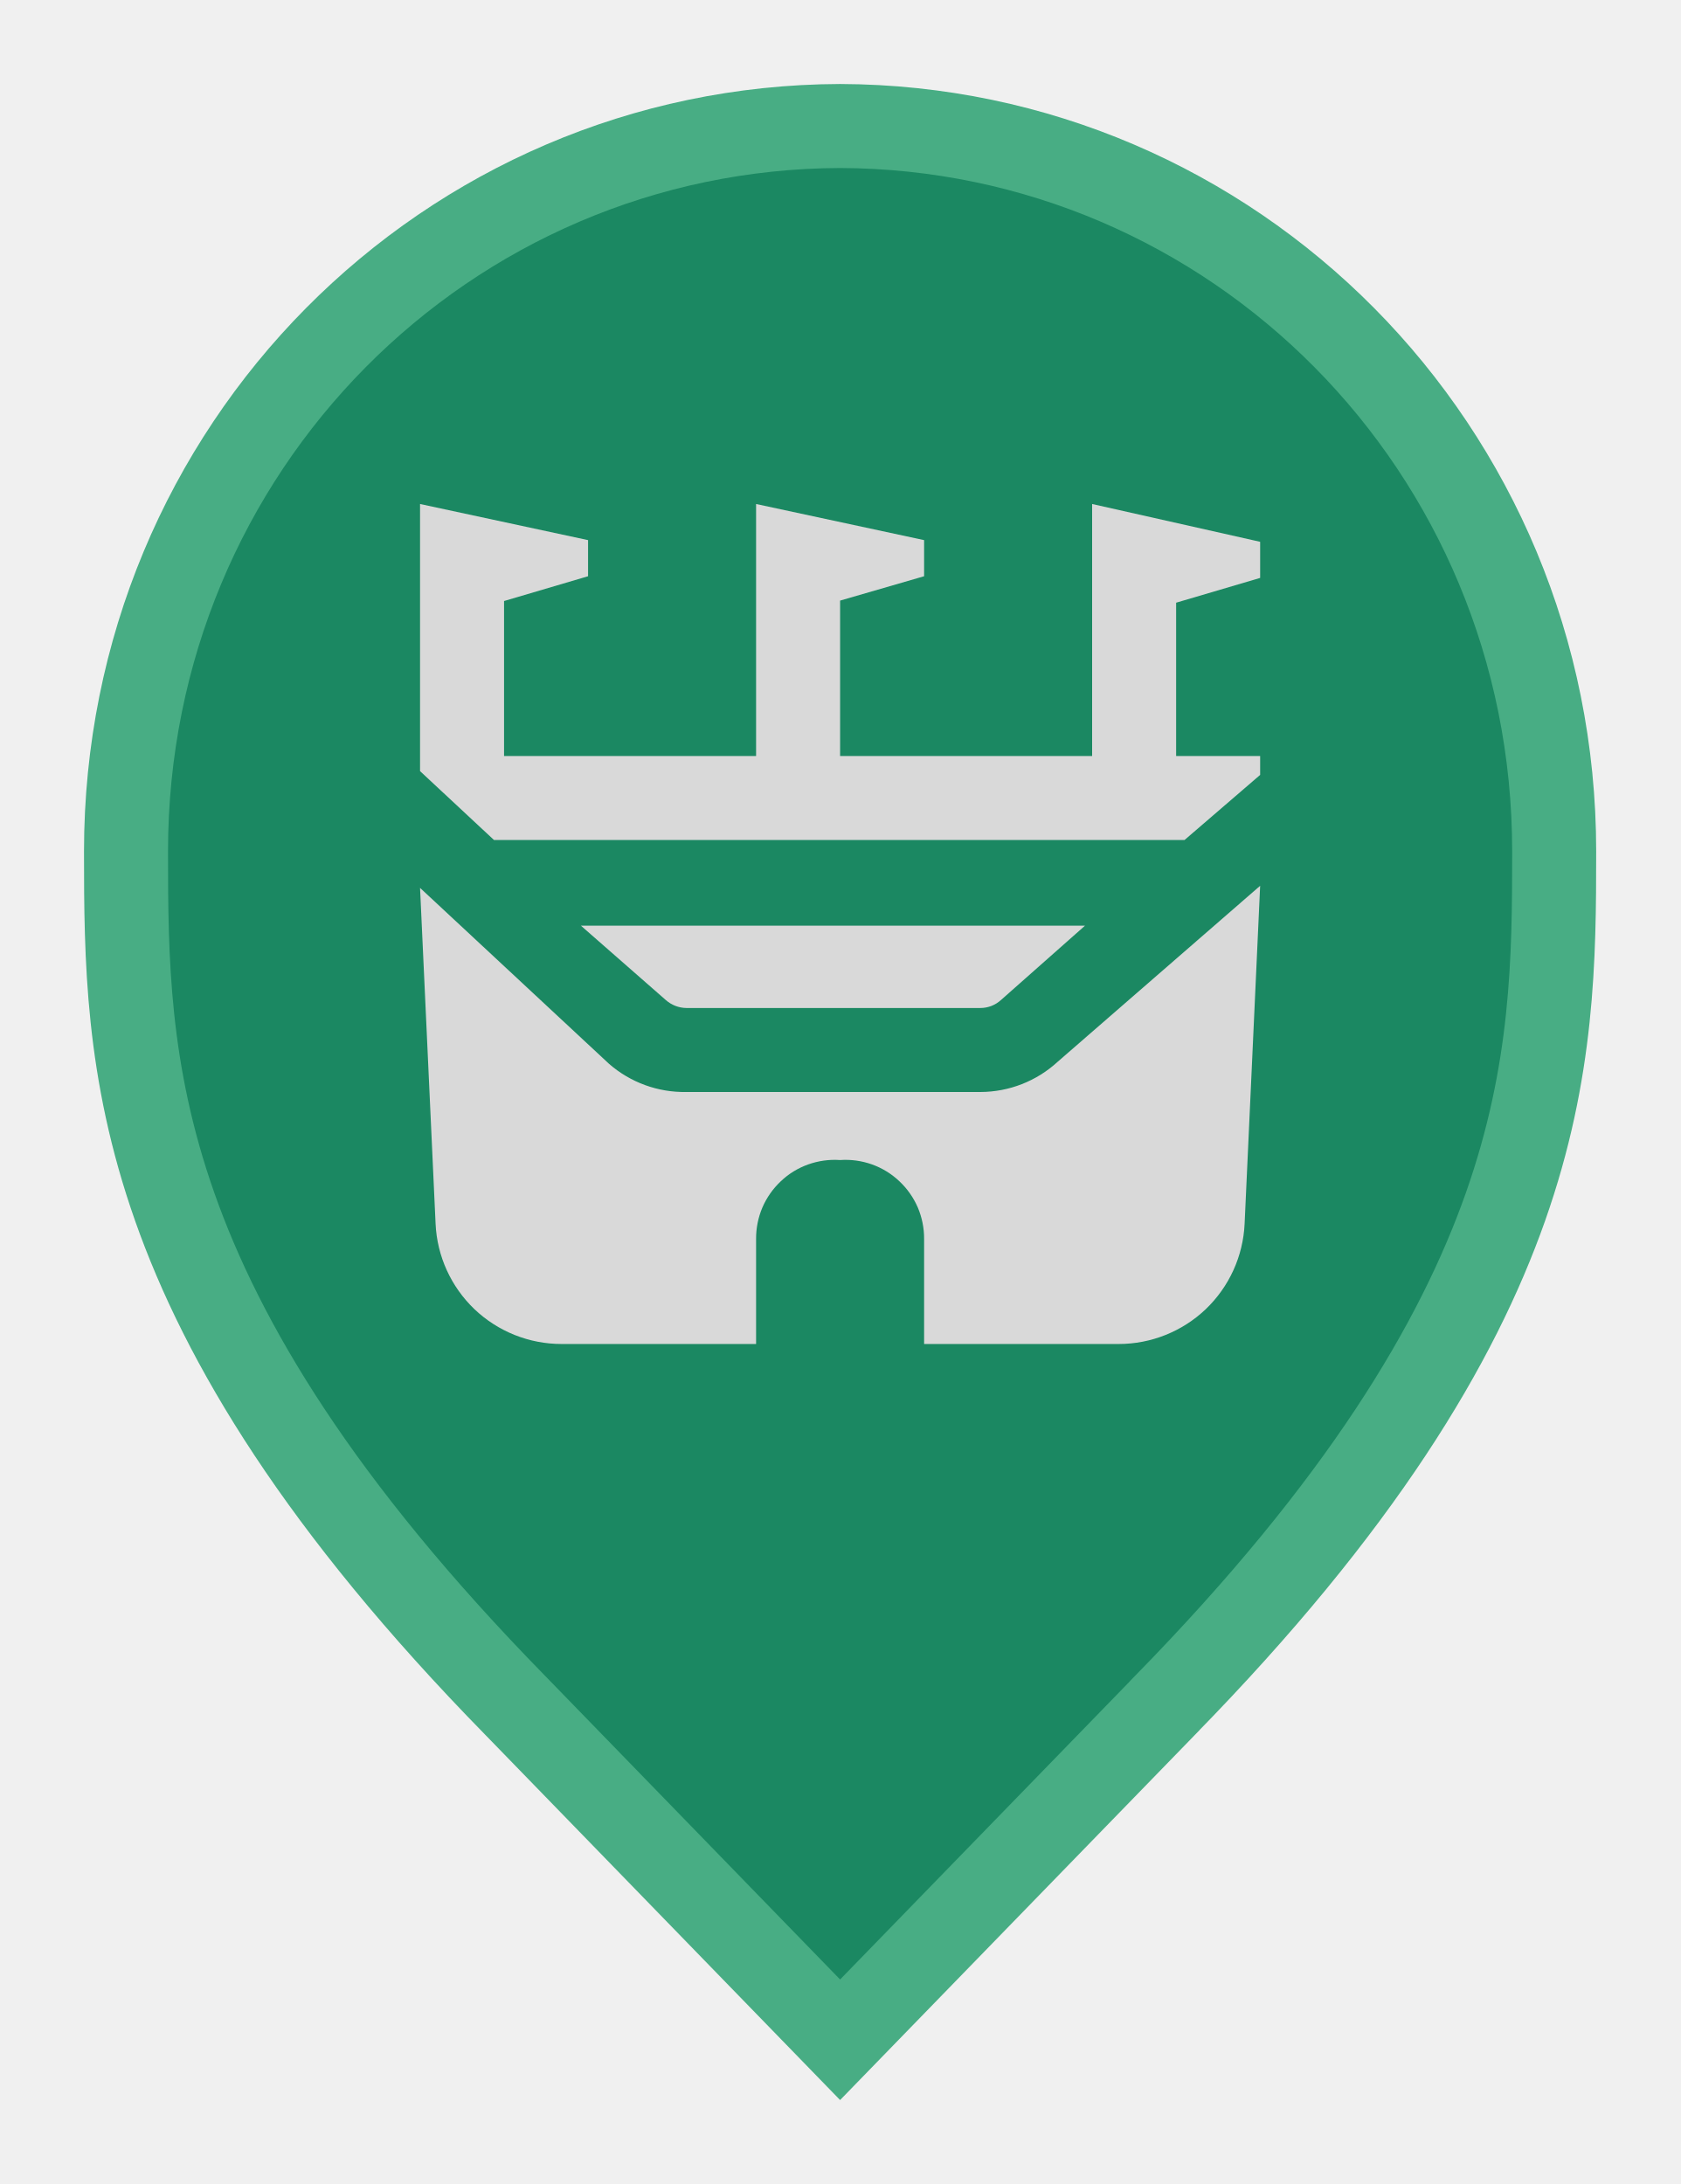
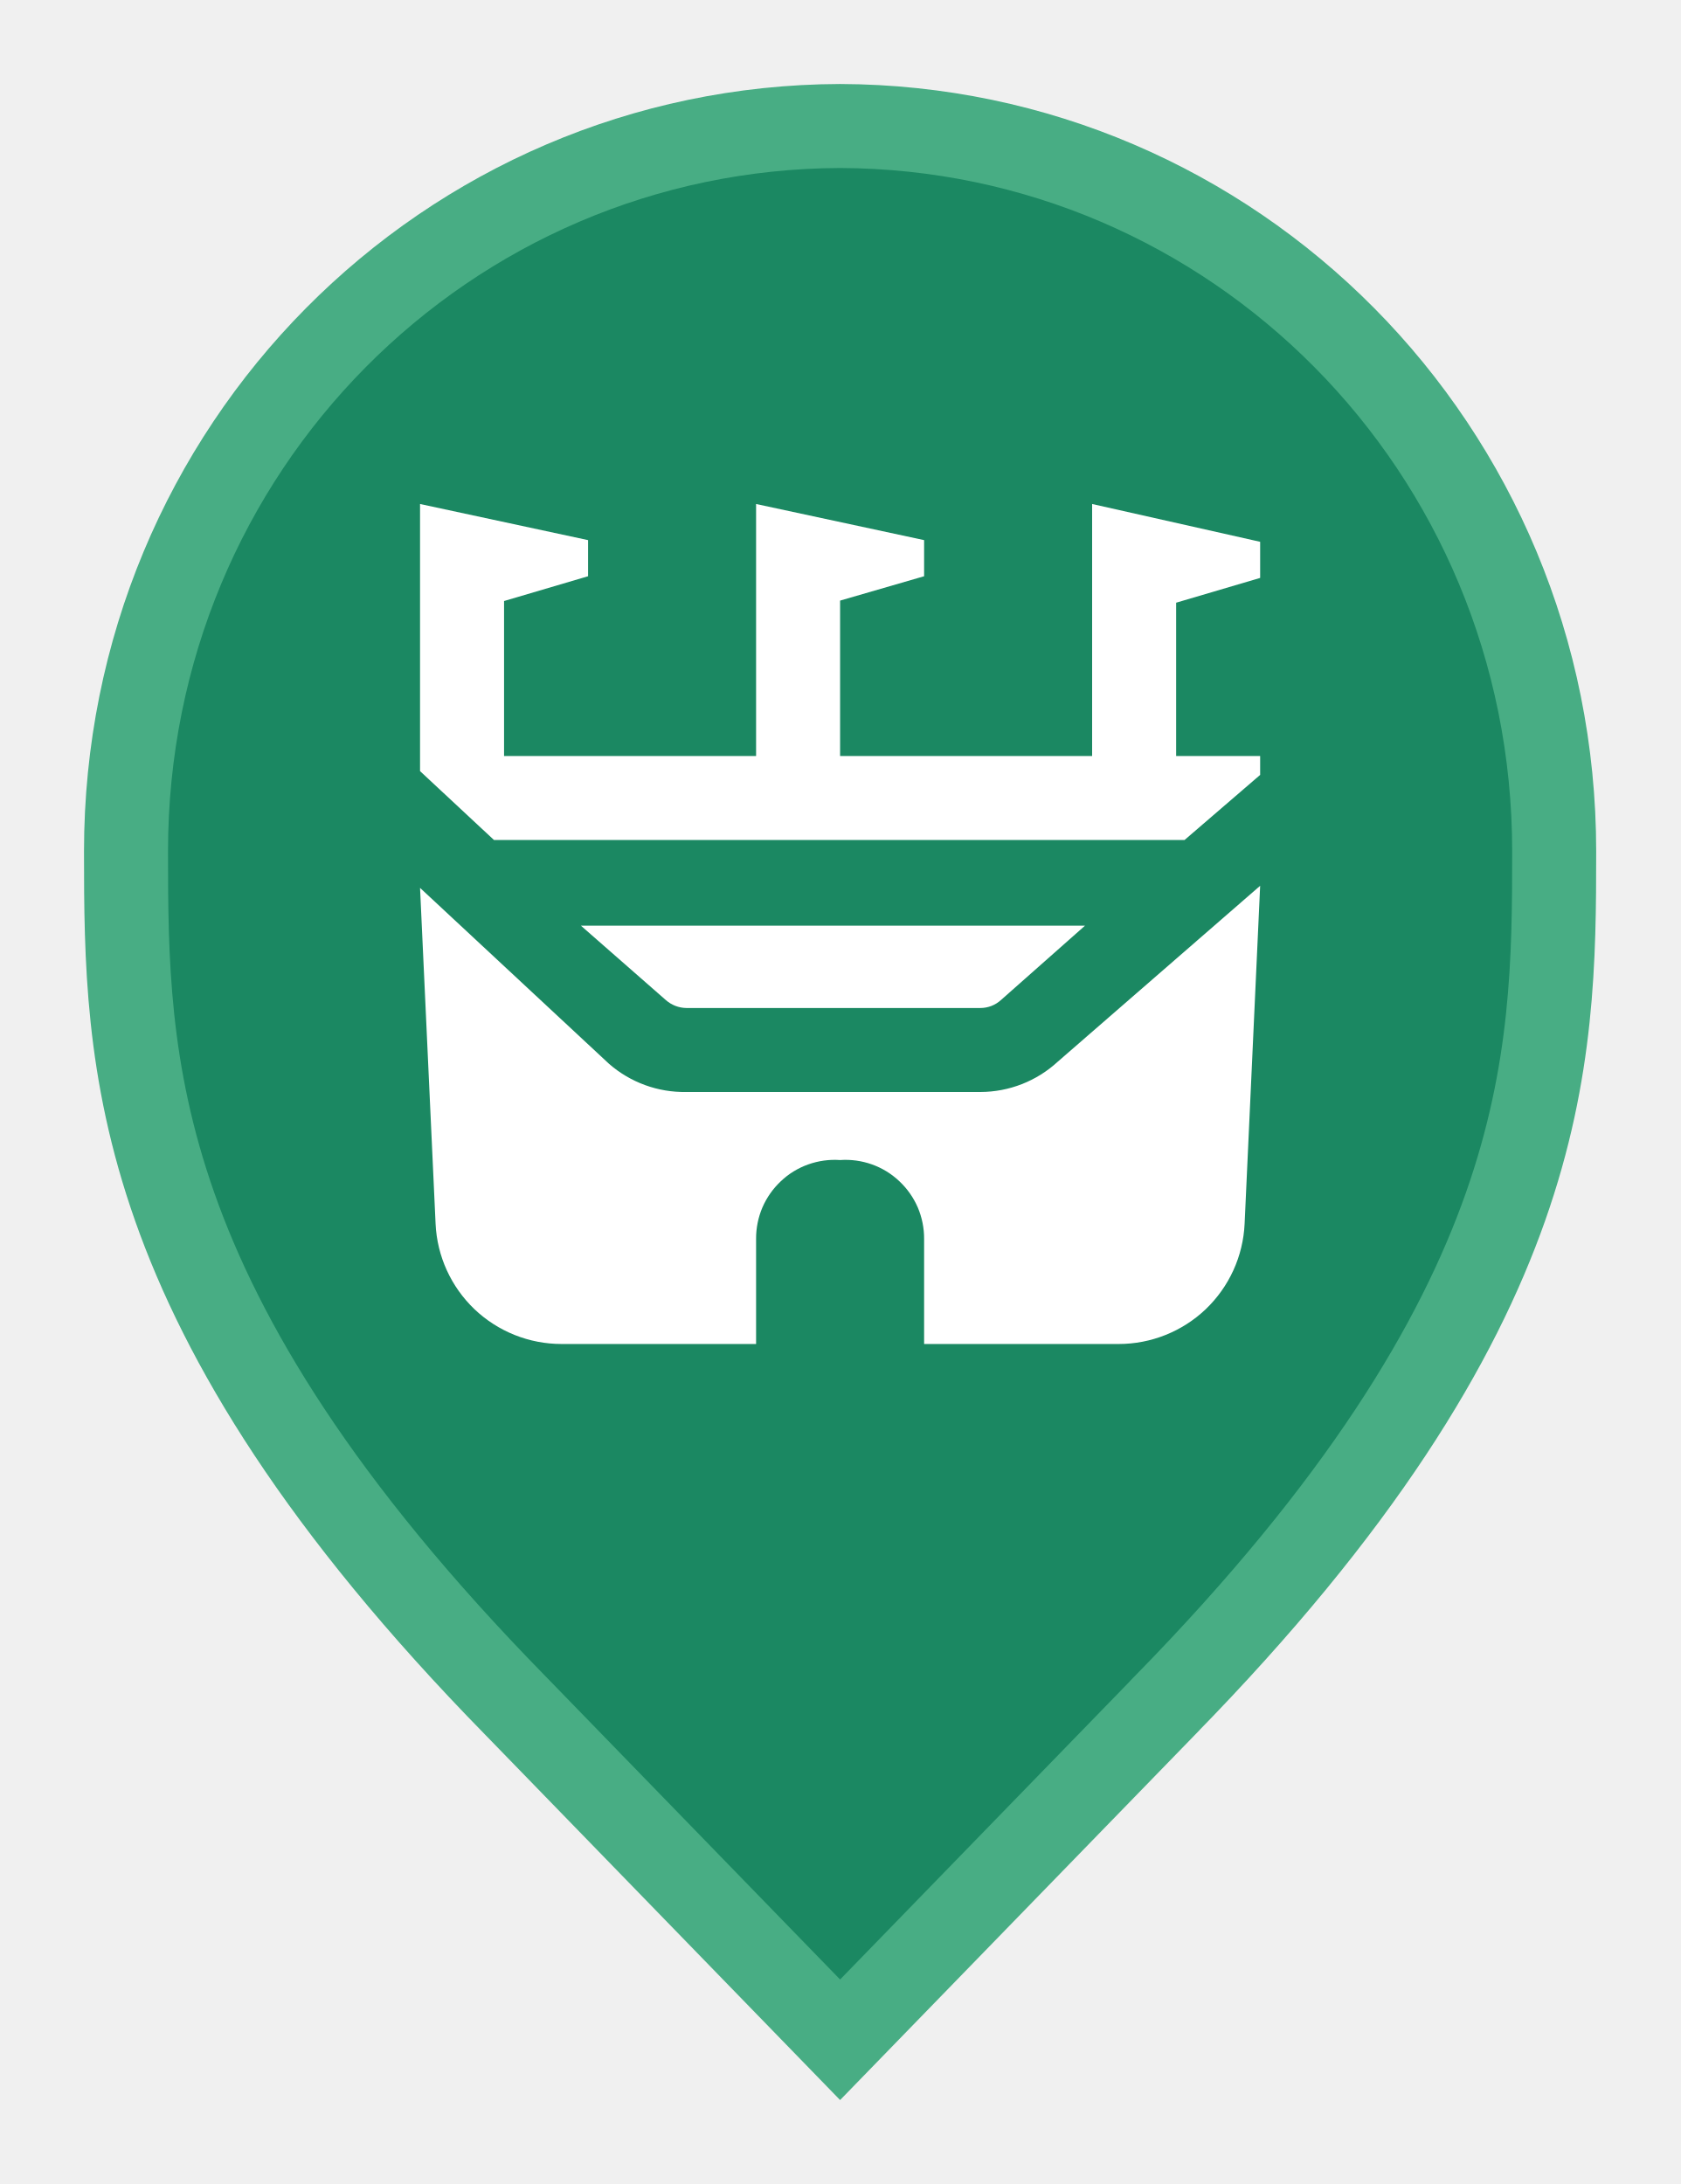
<svg xmlns="http://www.w3.org/2000/svg" width="20" height="26" viewBox="0 0 20 26" fill="none">
-   <path d="M6.136 20.305L6.135 20.304C3.798 17.918 2.651 15.987 2.08 14.368C1.51 12.75 1.5 11.406 1.5 10.136C1.5 5.328 5.324 1.516 10 1.5C14.676 1.516 18.5 5.328 18.5 10.136C18.5 11.406 18.49 12.75 17.92 14.368C17.349 15.987 16.201 17.918 13.865 20.304L13.864 20.306L10 24.283L6.136 20.305Z" fill="#1B8862" stroke="#48AD84" style="fill:#1B8862;fill:color(display-p3 0.107 0.535 0.384);fill-opacity:1;stroke:#48AD84;stroke:color(display-p3 0.283 0.677 0.517);stroke-opacity:1;" />
-   <path d="M11 16V14.75C11.001 14.621 10.975 14.493 10.925 14.375C10.874 14.257 10.799 14.15 10.705 14.062C10.611 13.973 10.5 13.905 10.379 13.862C10.258 13.819 10.129 13.801 10 13.81C9.871 13.801 9.742 13.819 9.621 13.862C9.5 13.905 9.388 13.973 9.295 14.062C9.201 14.15 9.126 14.257 9.075 14.375C9.025 14.493 8.999 14.621 9 14.75V16H6.685C6.299 16 5.928 15.852 5.648 15.586C5.369 15.319 5.203 14.956 5.185 14.57L5 10.57L7.25 12.665C7.505 12.887 7.832 13.006 8.17 13H11.67C12.011 12.999 12.339 12.871 12.59 12.64L15 10.545L14.815 14.57C14.797 14.956 14.631 15.319 14.352 15.586C14.072 15.852 13.701 16 13.315 16H11ZM7.925 11.905C7.993 11.965 8.08 11.999 8.17 12H11.67C11.761 12 11.848 11.966 11.915 11.905L12.915 11.02H6.915L7.925 11.905ZM15 6.45L13 6V9H10V7.15L11 6.86V6.43L9 6V9H6V7.155L7 6.86V6.43L5 6V9.18L5.88 10H14.1L15 9.225V9H14V7.175L15 6.88V6.45Z" fill="#D9D9D9" style="fill:#D9D9D9;fill:color(display-p3 0.851 0.851 0.851);fill-opacity:1;" />
+   <path d="M10 24.283L6.136 20.305L6.135 20.304C3.798 17.918 2.651 15.987 2.08 14.368C1.51 12.75 1.5 11.406 1.5 10.136C1.5 5.328 5.324 1.516 10 1.5C14.676 1.516 18.5 5.328 18.5 10.136C18.5 11.406 18.49 12.75 17.92 14.368C17.349 15.987 16.201 17.918 13.865 20.304L13.864 20.306L10 24.283Z" fill="#1B8862" stroke="#48AD84" />
+   <path d="M11 16V14.75C11.001 14.621 10.975 14.493 10.925 14.375C10.874 14.257 10.799 14.15 10.705 14.062C10.611 13.973 10.5 13.905 10.379 13.862C10.258 13.819 10.129 13.801 10 13.81C9.871 13.801 9.742 13.819 9.621 13.862C9.5 13.905 9.388 13.973 9.295 14.062C9.201 14.15 9.126 14.257 9.075 14.375C9.025 14.493 8.999 14.621 9 14.75V16H6.685C6.299 16 5.928 15.852 5.648 15.586C5.369 15.319 5.203 14.956 5.185 14.57L5 10.57L7.25 12.665C7.505 12.887 7.832 13.006 8.17 13H11.67C12.011 12.999 12.339 12.871 12.59 12.64L15 10.545L14.815 14.57C14.797 14.956 14.631 15.319 14.352 15.586C14.072 15.852 13.701 16 13.315 16H11ZM7.925 11.905C7.993 11.965 8.08 11.999 8.17 12H11.67C11.761 12 11.848 11.966 11.915 11.905V11.905L12.915 11.02H6.915L7.925 11.905ZM15 6.45L13 6V9H10V7.15L11 6.86V6.43L9 6V9H6V7.155L7 6.86V6.43L5 6V9.18L5.88 10H14.1L15 9.225V9H14V7.175L15 6.88V6.45Z" fill="white" />
</svg>
